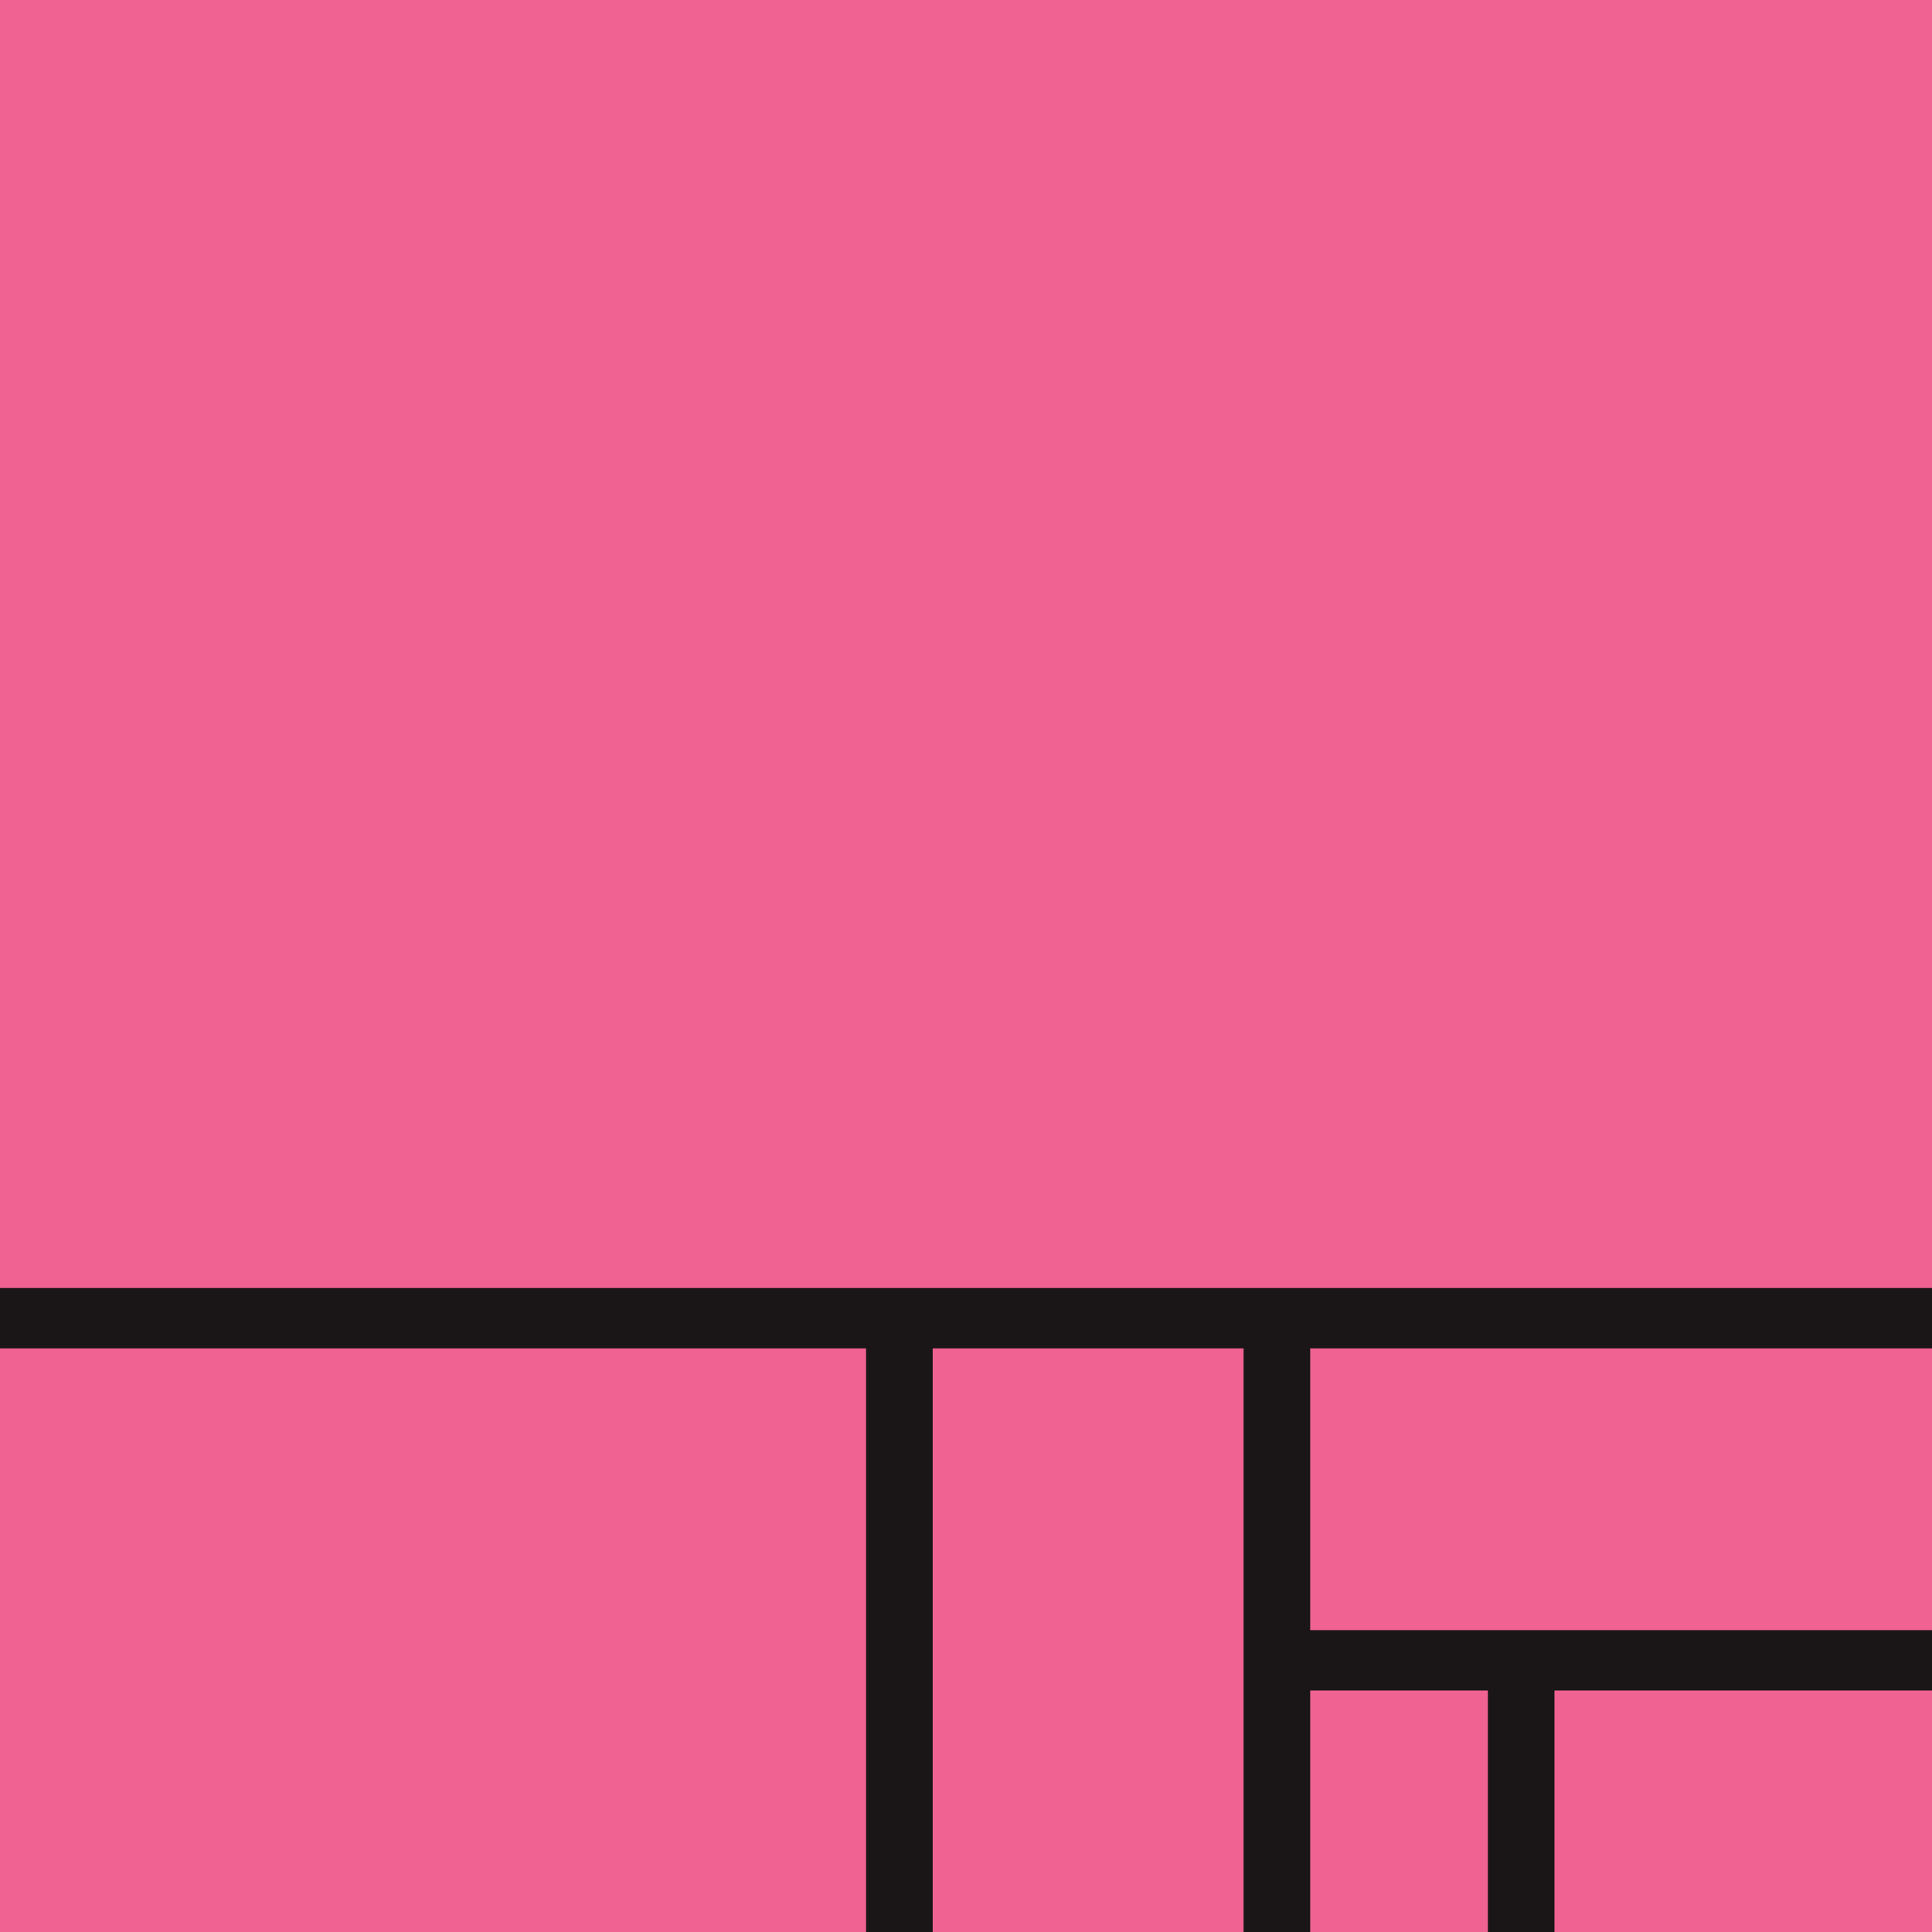
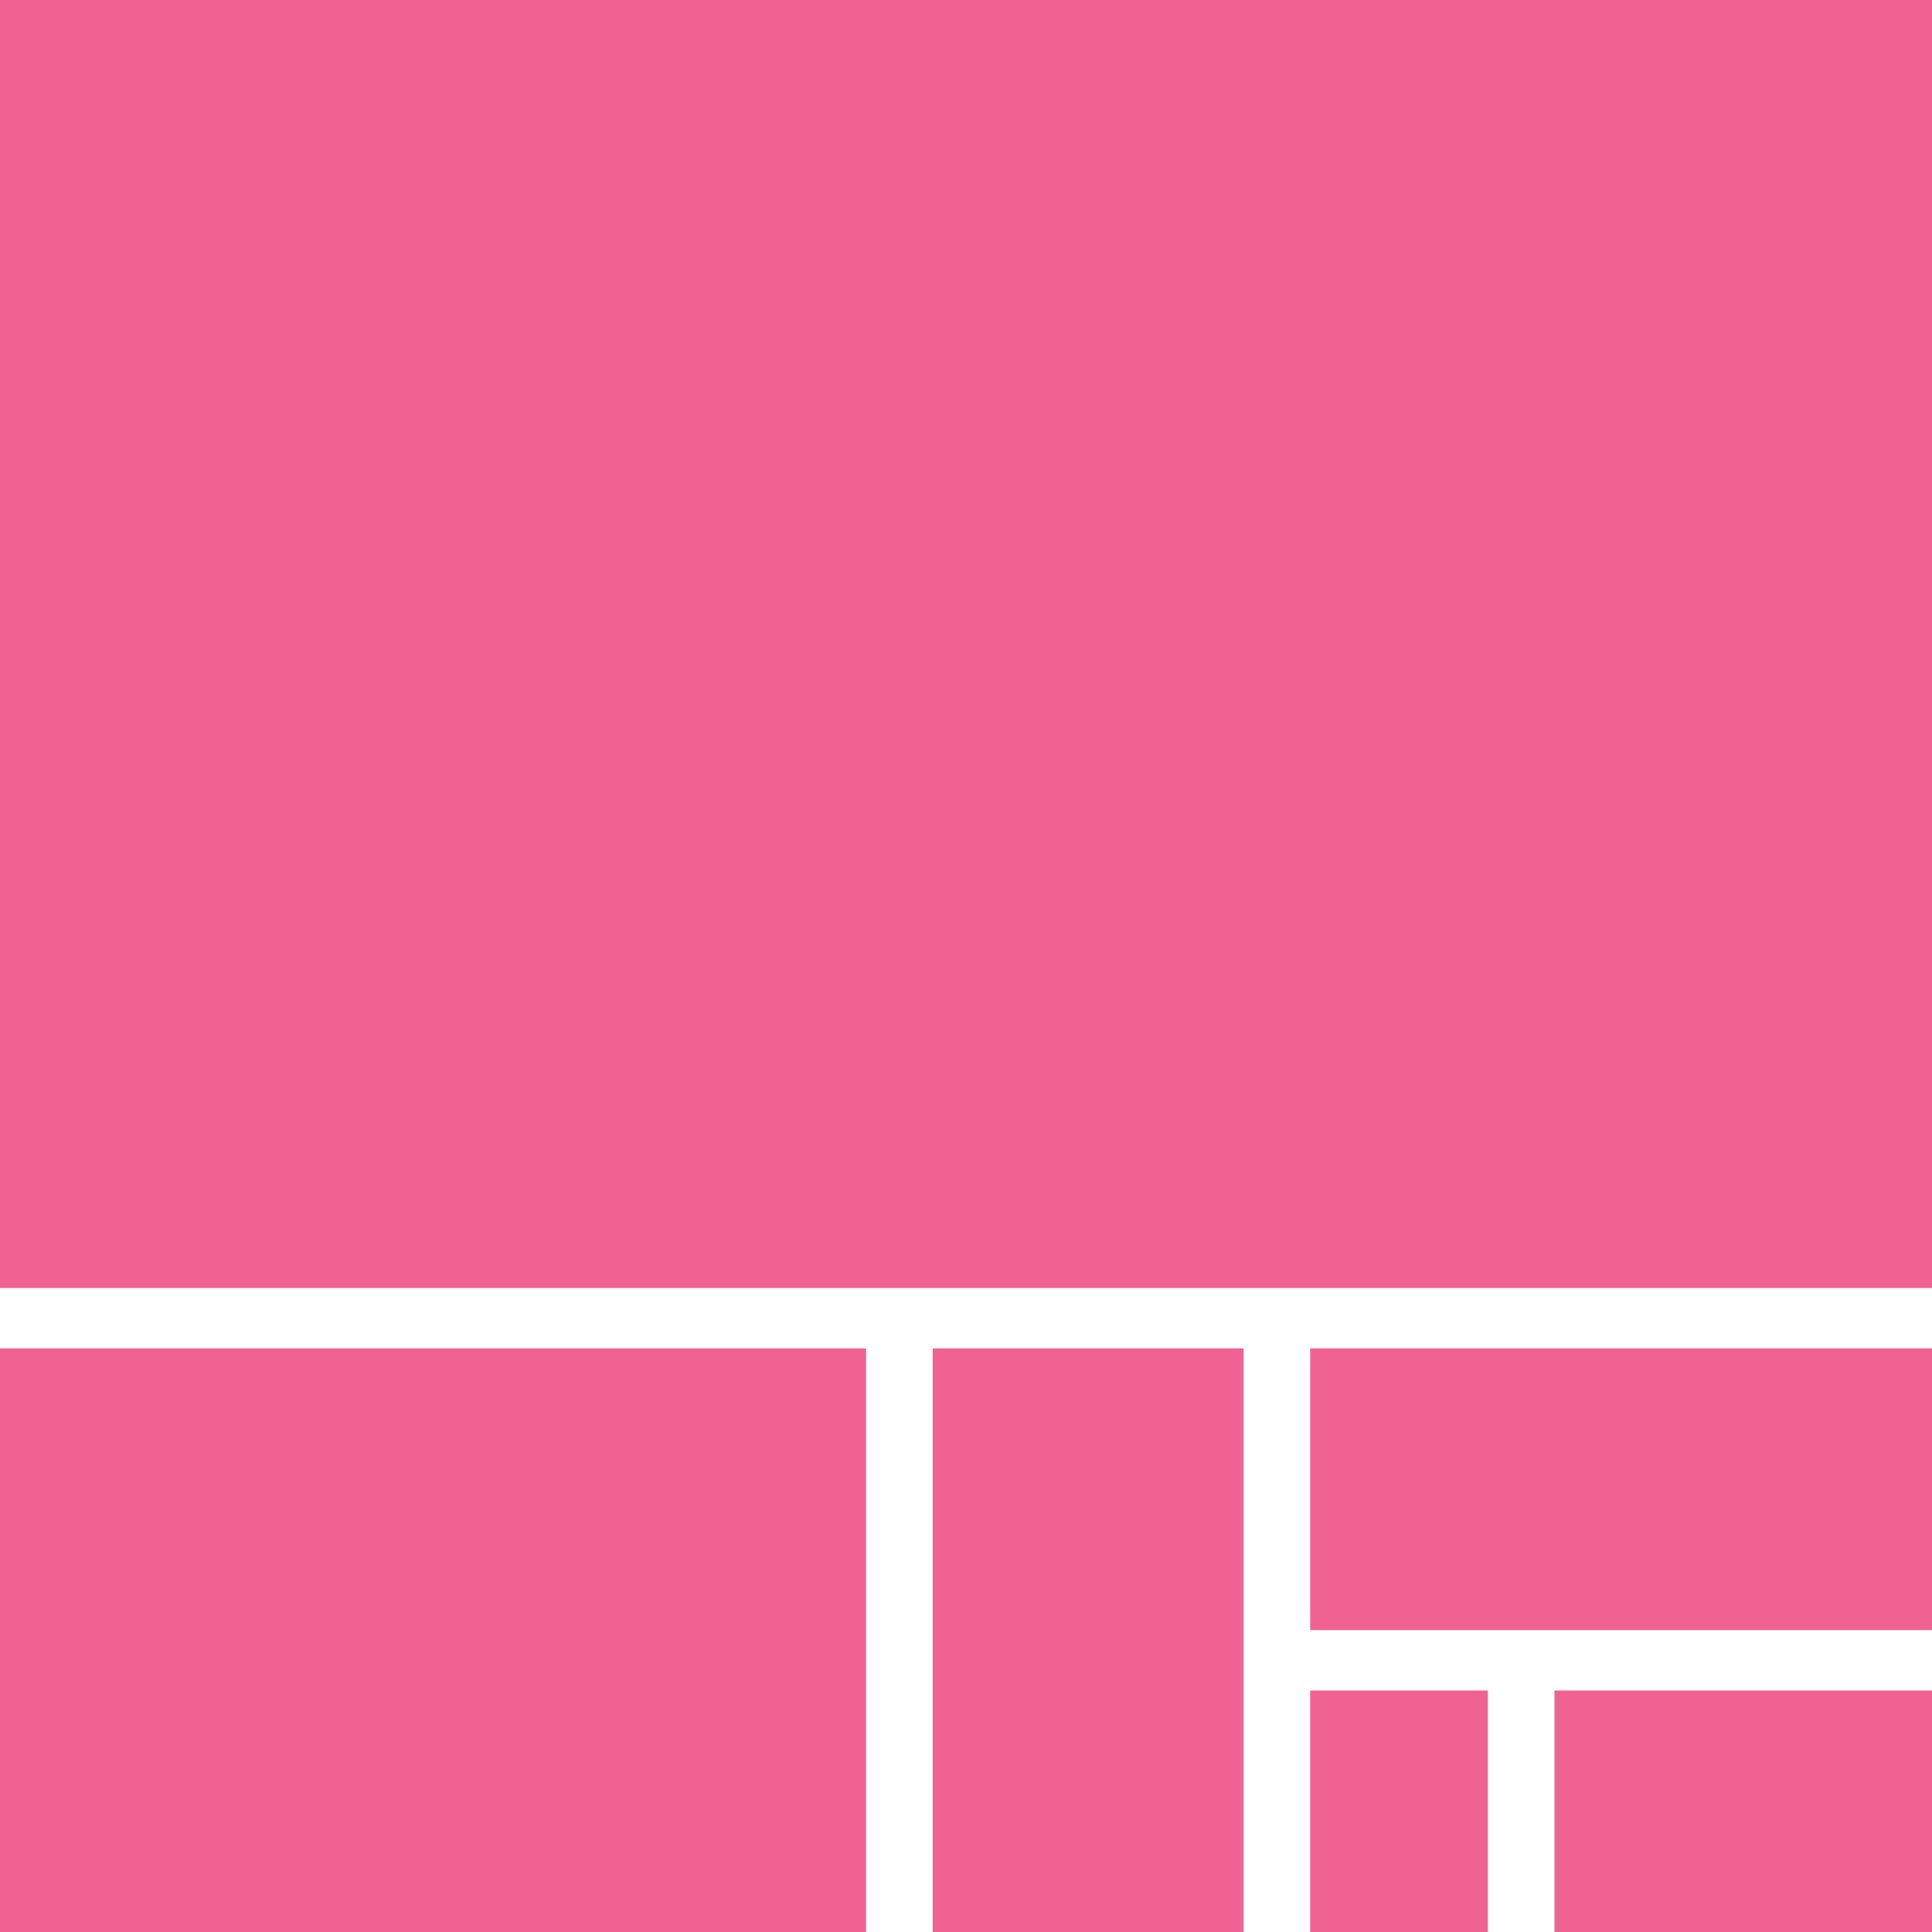
<svg xmlns="http://www.w3.org/2000/svg" viewBox="0 0 1080 1080">
-   <rect width="1080" height="1080" fill="#1a1618" />
+   <rect width="1080" height="1080" fill="#ffffff00" />
  <path fill="#f06292" d="M 0,916.875 V 753.75 H 242.069 484.138 V 916.875 1080 H 242.069 0 Z m 521.379,0 V 753.75 h 86.897 86.897 V 916.875 1080 H 608.276 521.379 Z M 732.414,1012.5 V 945 h 49.655 49.655 v 67.5 67.5 h -49.655 -49.655 z m 136.552,0 V 945 H 974.483 1080 v 67.5 67.5 H 974.483 868.966 Z M 732.414,832.5 V 753.75 H 906.207 1080 V 832.5 911.25 H 906.207 732.414 Z M 0,360 V 0 H 540 1080 v 360 360 H 540 0 Z" />
</svg>
